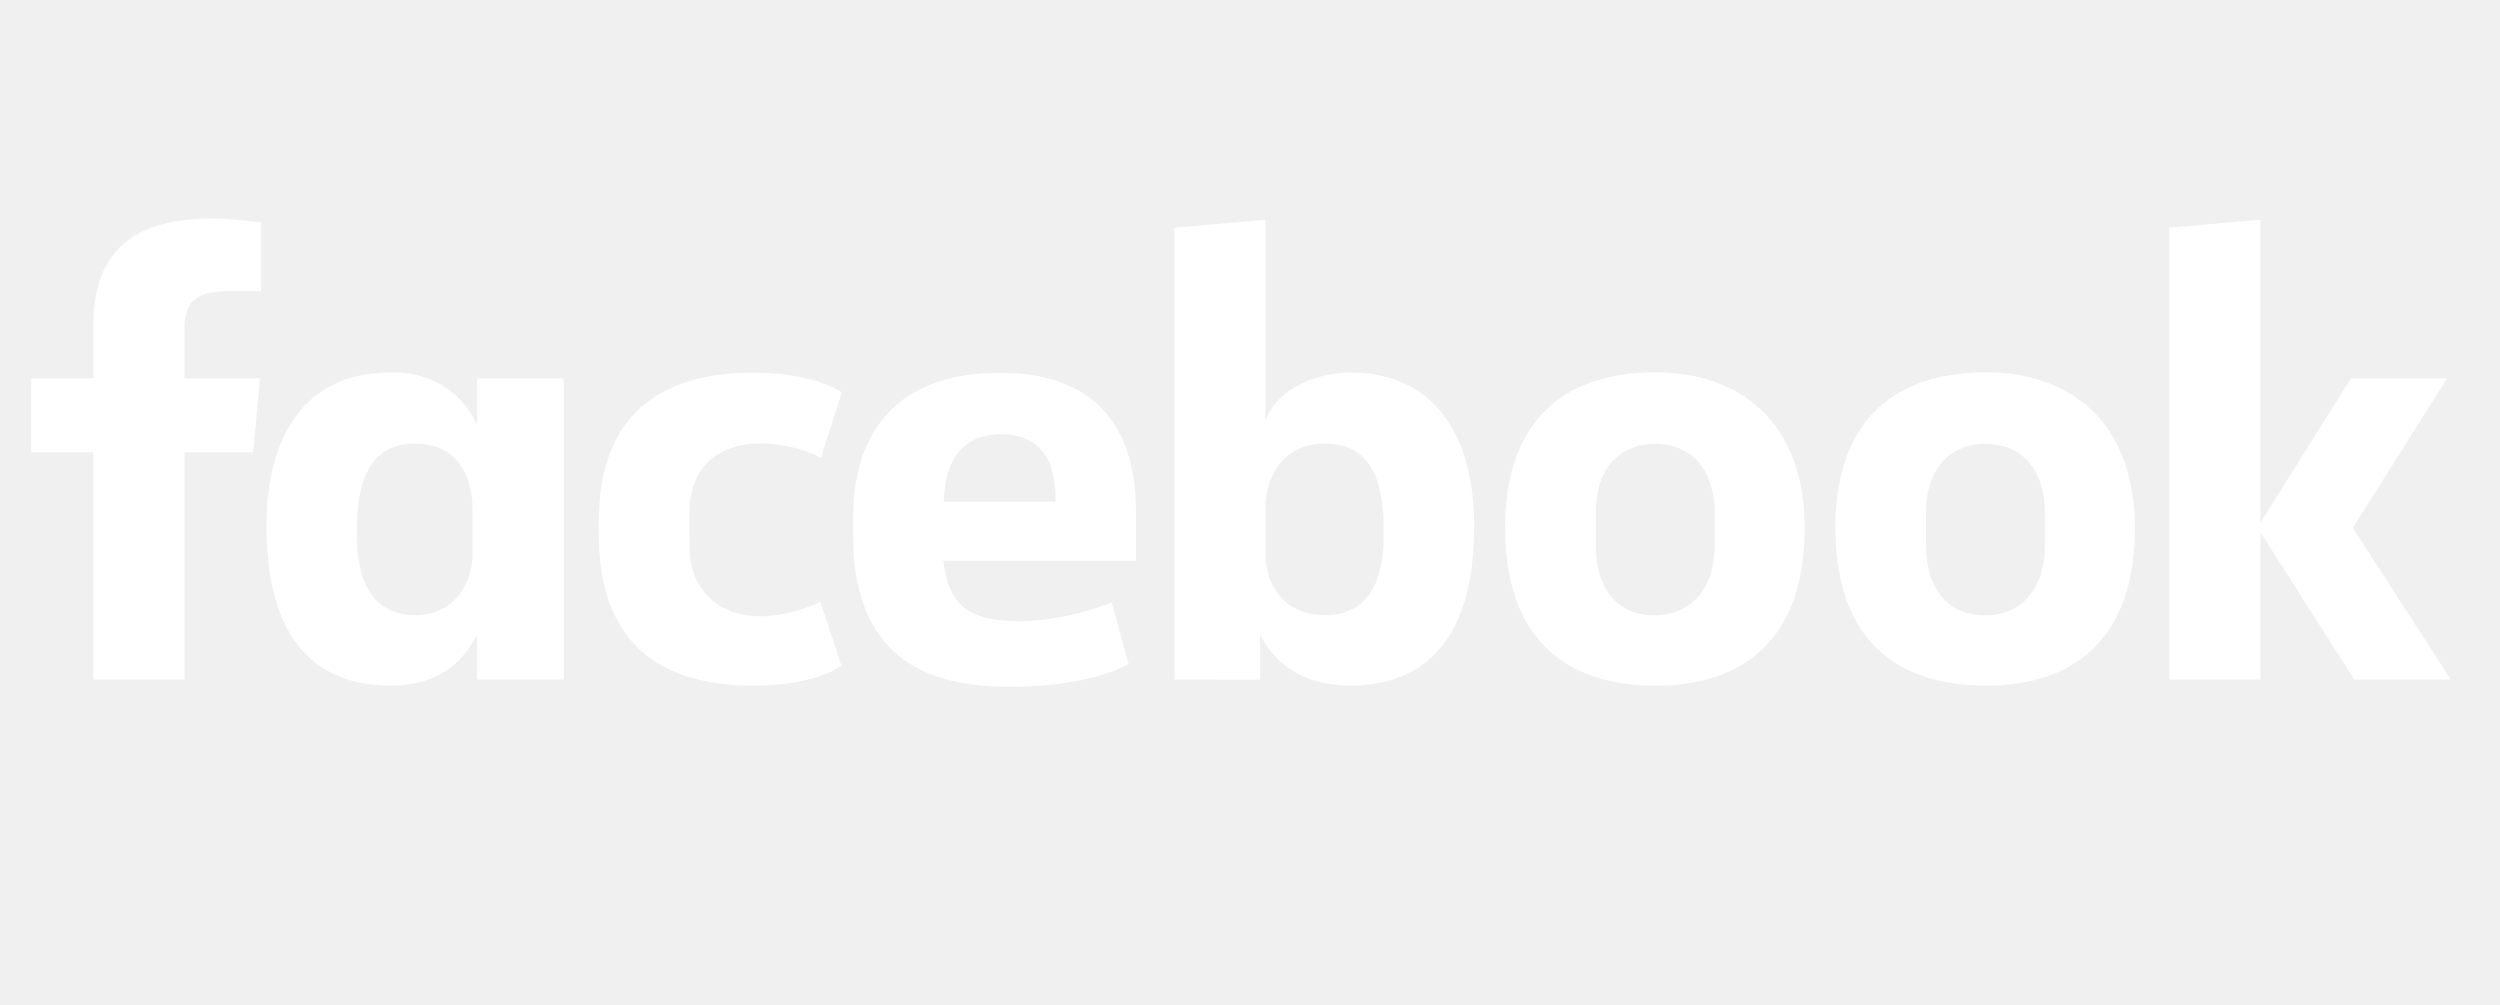
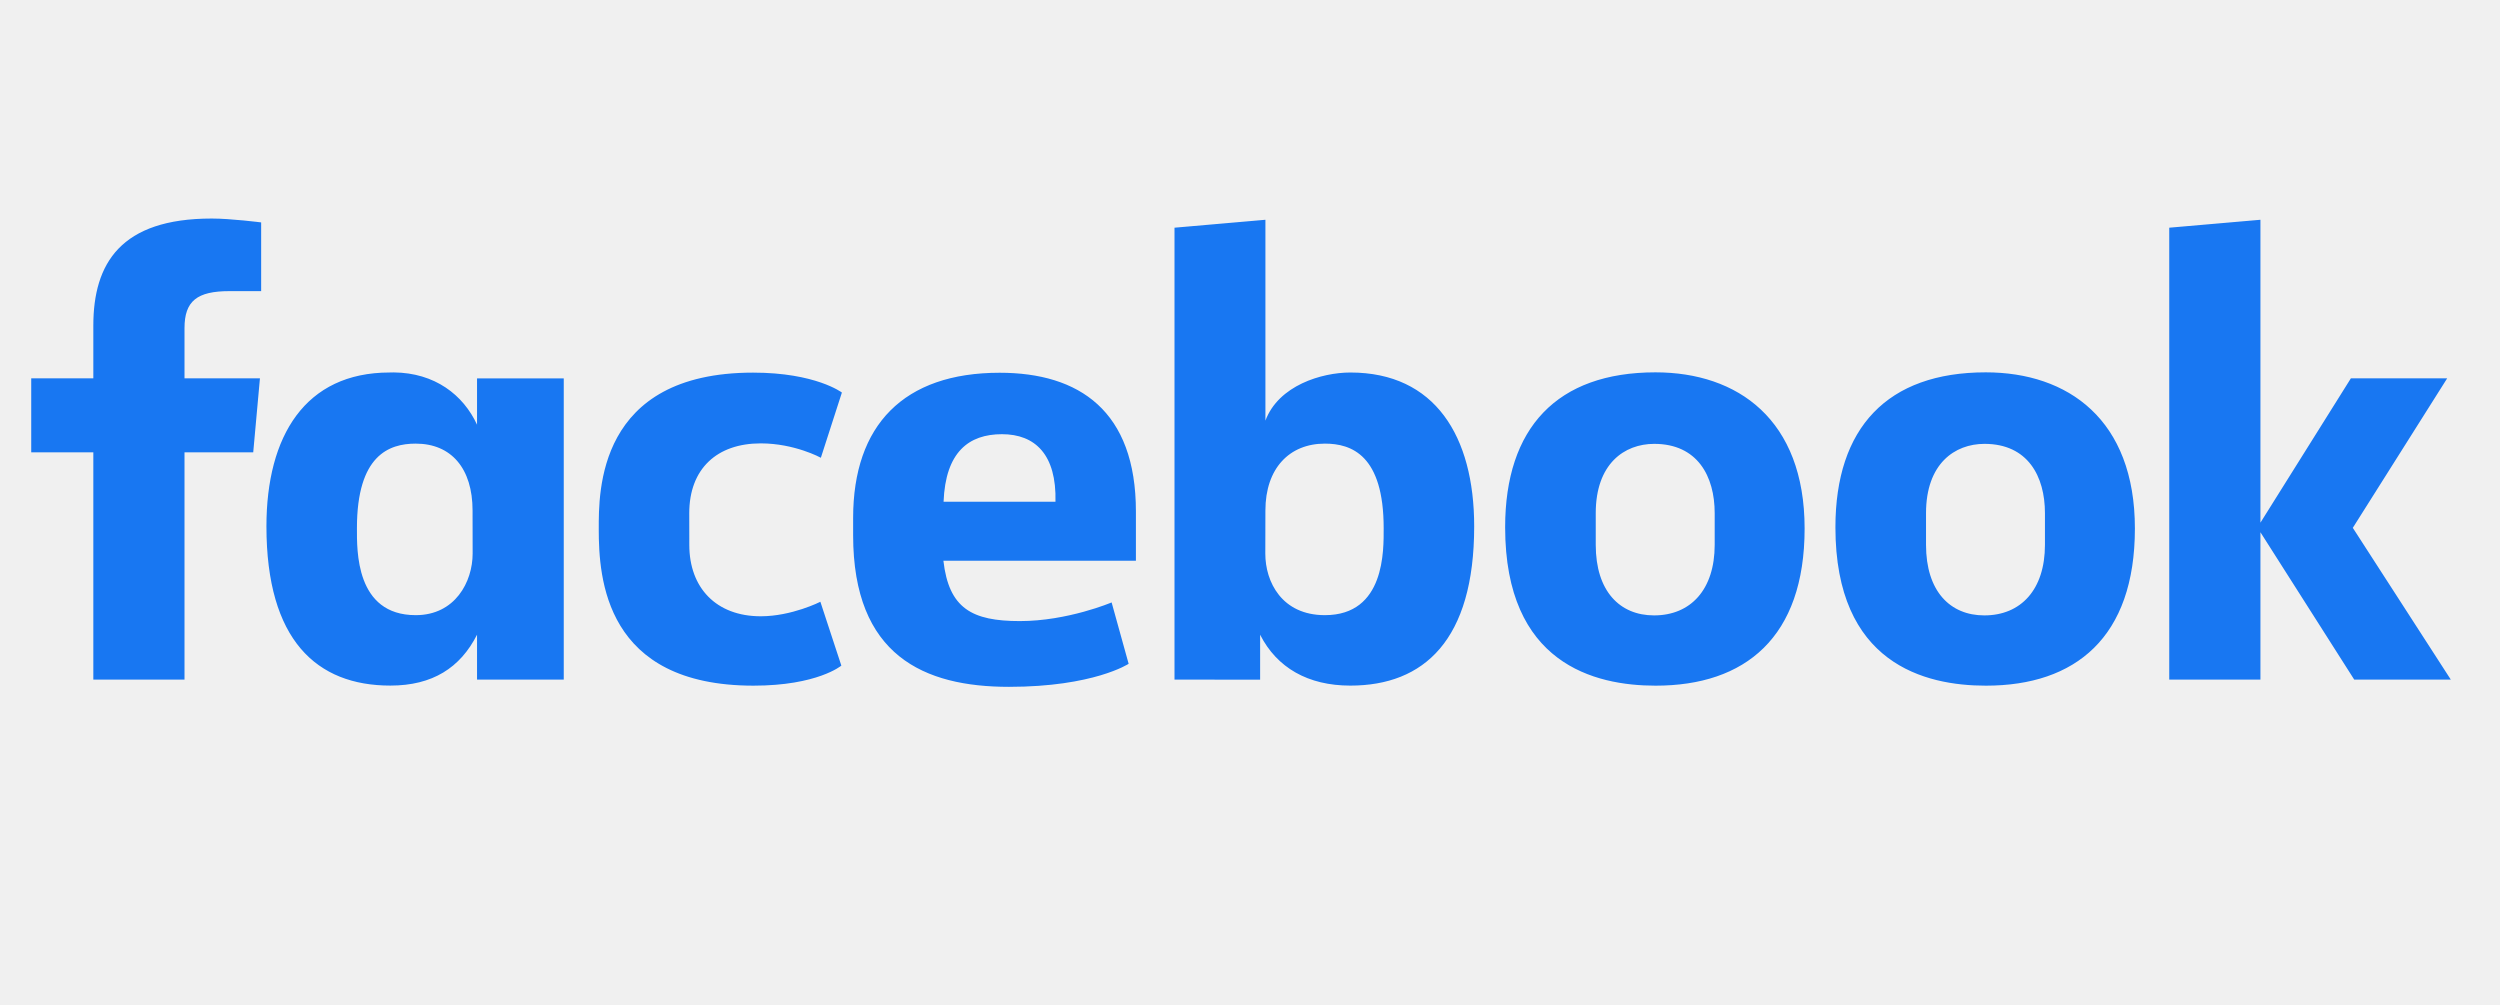
<svg xmlns="http://www.w3.org/2000/svg" width="239" height="96" viewBox="0 0 239 96" fill="none">
  <g clip-path="url(#clip0_1_2)">
-     <path d="M17.638 64.971H8.922V43.244H2.985V36.169H8.922V31.136C8.922 25.171 11.548 20.892 20.241 20.892C22.079 20.892 24.966 21.262 24.966 21.262V27.832H21.934C18.844 27.832 17.639 28.772 17.639 31.369V36.169H24.85L24.208 43.244H17.639V64.971H17.638ZM37.637 35.604C37.51 35.604 37.38 35.608 37.25 35.611C29.168 35.611 25.471 41.69 25.471 50.32C25.471 61.192 30.267 65.542 37.314 65.542C41.346 65.542 43.995 63.845 45.605 60.678V64.973H53.895V36.172H45.605V40.601C44.29 37.751 41.568 35.637 37.638 35.603L37.637 35.604ZM39.745 42.41C43.14 42.41 45.177 44.778 45.177 48.805L45.184 52.919C45.184 55.634 43.501 58.809 39.745 58.809C33.968 58.809 34.123 52.572 34.123 50.495C34.123 43.507 37.2 42.41 39.745 42.41ZM57.241 50.575C57.241 47.075 57.074 35.623 71.995 35.623C77.984 35.623 80.485 37.527 80.485 37.527L78.474 43.762C78.474 43.762 75.976 42.387 72.722 42.387C68.553 42.387 65.893 44.804 65.893 49.055L65.898 52.104C65.898 56.19 68.465 58.916 72.73 58.916C75.695 58.916 78.428 57.529 78.428 57.529L80.433 63.633C80.433 63.633 78.147 65.549 72.035 65.549C57.829 65.549 57.24 55.274 57.24 50.575H57.241ZM129.094 35.612C137.176 35.612 140.932 41.691 140.932 50.322C140.932 61.194 136.136 65.544 129.089 65.544C125.058 65.544 122.077 63.847 120.468 60.68V64.975L112.282 64.971V21.768L120.974 21.01V40.212C122.228 36.852 126.35 35.612 129.095 35.612H129.094ZM126.657 42.41C123.263 42.41 120.973 44.778 120.973 48.805L120.964 52.919C120.959 55.634 122.55 58.809 126.657 58.809C132.433 58.809 132.279 52.572 132.279 50.495C132.279 43.507 129.202 42.41 126.657 42.41ZM95.565 35.635C86.398 35.635 81.559 40.633 81.559 49.515V51.166C81.559 62.693 88.355 65.662 96.457 65.662C104.56 65.662 107.898 63.459 107.898 63.459L106.271 57.592C106.271 57.592 102.078 59.376 97.5 59.376C92.922 59.376 90.712 58.167 90.189 53.605H108.593V48.9C108.593 39.265 103.162 35.635 95.565 35.635ZM95.786 41.509C98.959 41.509 101.016 43.455 100.903 47.967H90.205C90.391 43.218 92.608 41.509 95.787 41.509H95.786ZM158.262 35.596C148.849 35.596 143.892 40.9 143.892 50.407C143.892 63.45 152.435 65.55 158.278 65.55C166.831 65.55 172.521 60.946 172.521 50.525C172.521 40.105 166.123 35.596 158.262 35.596ZM158.144 42.433C162.283 42.433 163.924 45.531 163.924 49.058V52.09C163.924 56.362 161.629 58.832 158.128 58.832C154.855 58.832 152.553 56.521 152.553 52.09V49.058C152.553 44.332 155.291 42.433 158.144 42.433ZM189.836 35.596C180.423 35.596 175.466 40.9 175.466 50.407C175.466 63.45 184.009 65.55 189.852 65.55C198.405 65.55 204.096 60.946 204.096 50.525C204.096 40.105 197.697 35.596 189.836 35.596ZM189.718 42.433C193.858 42.433 195.497 45.531 195.497 49.058V52.09C195.497 56.362 193.202 58.832 189.702 58.832C186.429 58.832 184.128 56.521 184.128 52.09V49.058C184.128 44.332 186.865 42.433 189.718 42.433ZM207.38 64.971V21.768L216.097 21.01V49.967L224.744 36.169H233.95L224.928 50.461L234.298 64.972H225.066L216.097 50.882V64.972H207.38V64.971Z" fill="white" />
+     <path d="M17.638 64.971H8.922V43.244H2.985V36.169H8.922V31.136C8.922 25.171 11.548 20.892 20.241 20.892C22.079 20.892 24.966 21.262 24.966 21.262V27.832H21.934C18.844 27.832 17.639 28.772 17.639 31.369V36.169H24.85L24.208 43.244H17.639V64.971H17.638ZM37.637 35.604C37.51 35.604 37.38 35.608 37.25 35.611C29.168 35.611 25.471 41.69 25.471 50.32C25.471 61.192 30.267 65.542 37.314 65.542C41.346 65.542 43.995 63.845 45.605 60.678V64.973H53.895V36.172H45.605V40.601C44.29 37.751 41.568 35.637 37.638 35.603L37.637 35.604ZM39.745 42.41C43.14 42.41 45.177 44.778 45.177 48.805L45.184 52.919C45.184 55.634 43.501 58.809 39.745 58.809C33.968 58.809 34.123 52.572 34.123 50.495C34.123 43.507 37.2 42.41 39.745 42.41ZM57.241 50.575C57.241 47.075 57.074 35.623 71.995 35.623C77.984 35.623 80.485 37.527 80.485 37.527L78.474 43.762C78.474 43.762 75.976 42.387 72.722 42.387C68.553 42.387 65.893 44.804 65.893 49.055L65.898 52.104C65.898 56.19 68.465 58.916 72.73 58.916C75.695 58.916 78.428 57.529 78.428 57.529L80.433 63.633C80.433 63.633 78.147 65.549 72.035 65.549C57.829 65.549 57.24 55.274 57.24 50.575H57.241ZM129.094 35.612C137.176 35.612 140.932 41.691 140.932 50.322C140.932 61.194 136.136 65.544 129.089 65.544C125.058 65.544 122.077 63.847 120.468 60.68V64.975L112.282 64.971V21.768L120.974 21.01V40.212C122.228 36.852 126.35 35.612 129.095 35.612H129.094ZM126.657 42.41C123.263 42.41 120.973 44.778 120.973 48.805L120.964 52.919C120.959 55.634 122.55 58.809 126.657 58.809C132.433 58.809 132.279 52.572 132.279 50.495C132.279 43.507 129.202 42.41 126.657 42.41ZM95.565 35.635C86.398 35.635 81.559 40.633 81.559 49.515V51.166C81.559 62.693 88.355 65.662 96.457 65.662C104.56 65.662 107.898 63.459 107.898 63.459L106.271 57.592C106.271 57.592 102.078 59.376 97.5 59.376C92.922 59.376 90.712 58.167 90.189 53.605H108.593V48.9C108.593 39.265 103.162 35.635 95.565 35.635ZM95.786 41.509C98.959 41.509 101.016 43.455 100.903 47.967H90.205C90.391 43.218 92.608 41.509 95.787 41.509H95.786ZM158.262 35.596C148.849 35.596 143.892 40.9 143.892 50.407C143.892 63.45 152.435 65.55 158.278 65.55C166.831 65.55 172.521 60.946 172.521 50.525C172.521 40.105 166.123 35.596 158.262 35.596ZM158.144 42.433C162.283 42.433 163.924 45.531 163.924 49.058V52.09C163.924 56.362 161.629 58.832 158.128 58.832C154.855 58.832 152.553 56.521 152.553 52.09V49.058C152.553 44.332 155.291 42.433 158.144 42.433ZM189.836 35.596C180.423 35.596 175.466 40.9 175.466 50.407C175.466 63.45 184.009 65.55 189.852 65.55C198.405 65.55 204.096 60.946 204.096 50.525C204.096 40.105 197.697 35.596 189.836 35.596ZM189.718 42.433C193.858 42.433 195.497 45.531 195.497 49.058V52.09C195.497 56.362 193.202 58.832 189.702 58.832C186.429 58.832 184.128 56.521 184.128 52.09V49.058C184.128 44.332 186.865 42.433 189.718 42.433ZM207.38 64.971V21.768L216.097 21.01V49.967L224.744 36.169H233.95L224.928 50.461L234.298 64.972H225.066L216.097 50.882V64.972H207.38V64.971Z" fill="#1877F2" />
  </g>
  <defs>
    <clipPath id="clip0_1_2">
      <rect width="231.313" height="44.769" fill="white" transform="translate(2.98462 20.8923)" />
    </clipPath>
  </defs>
</svg>
